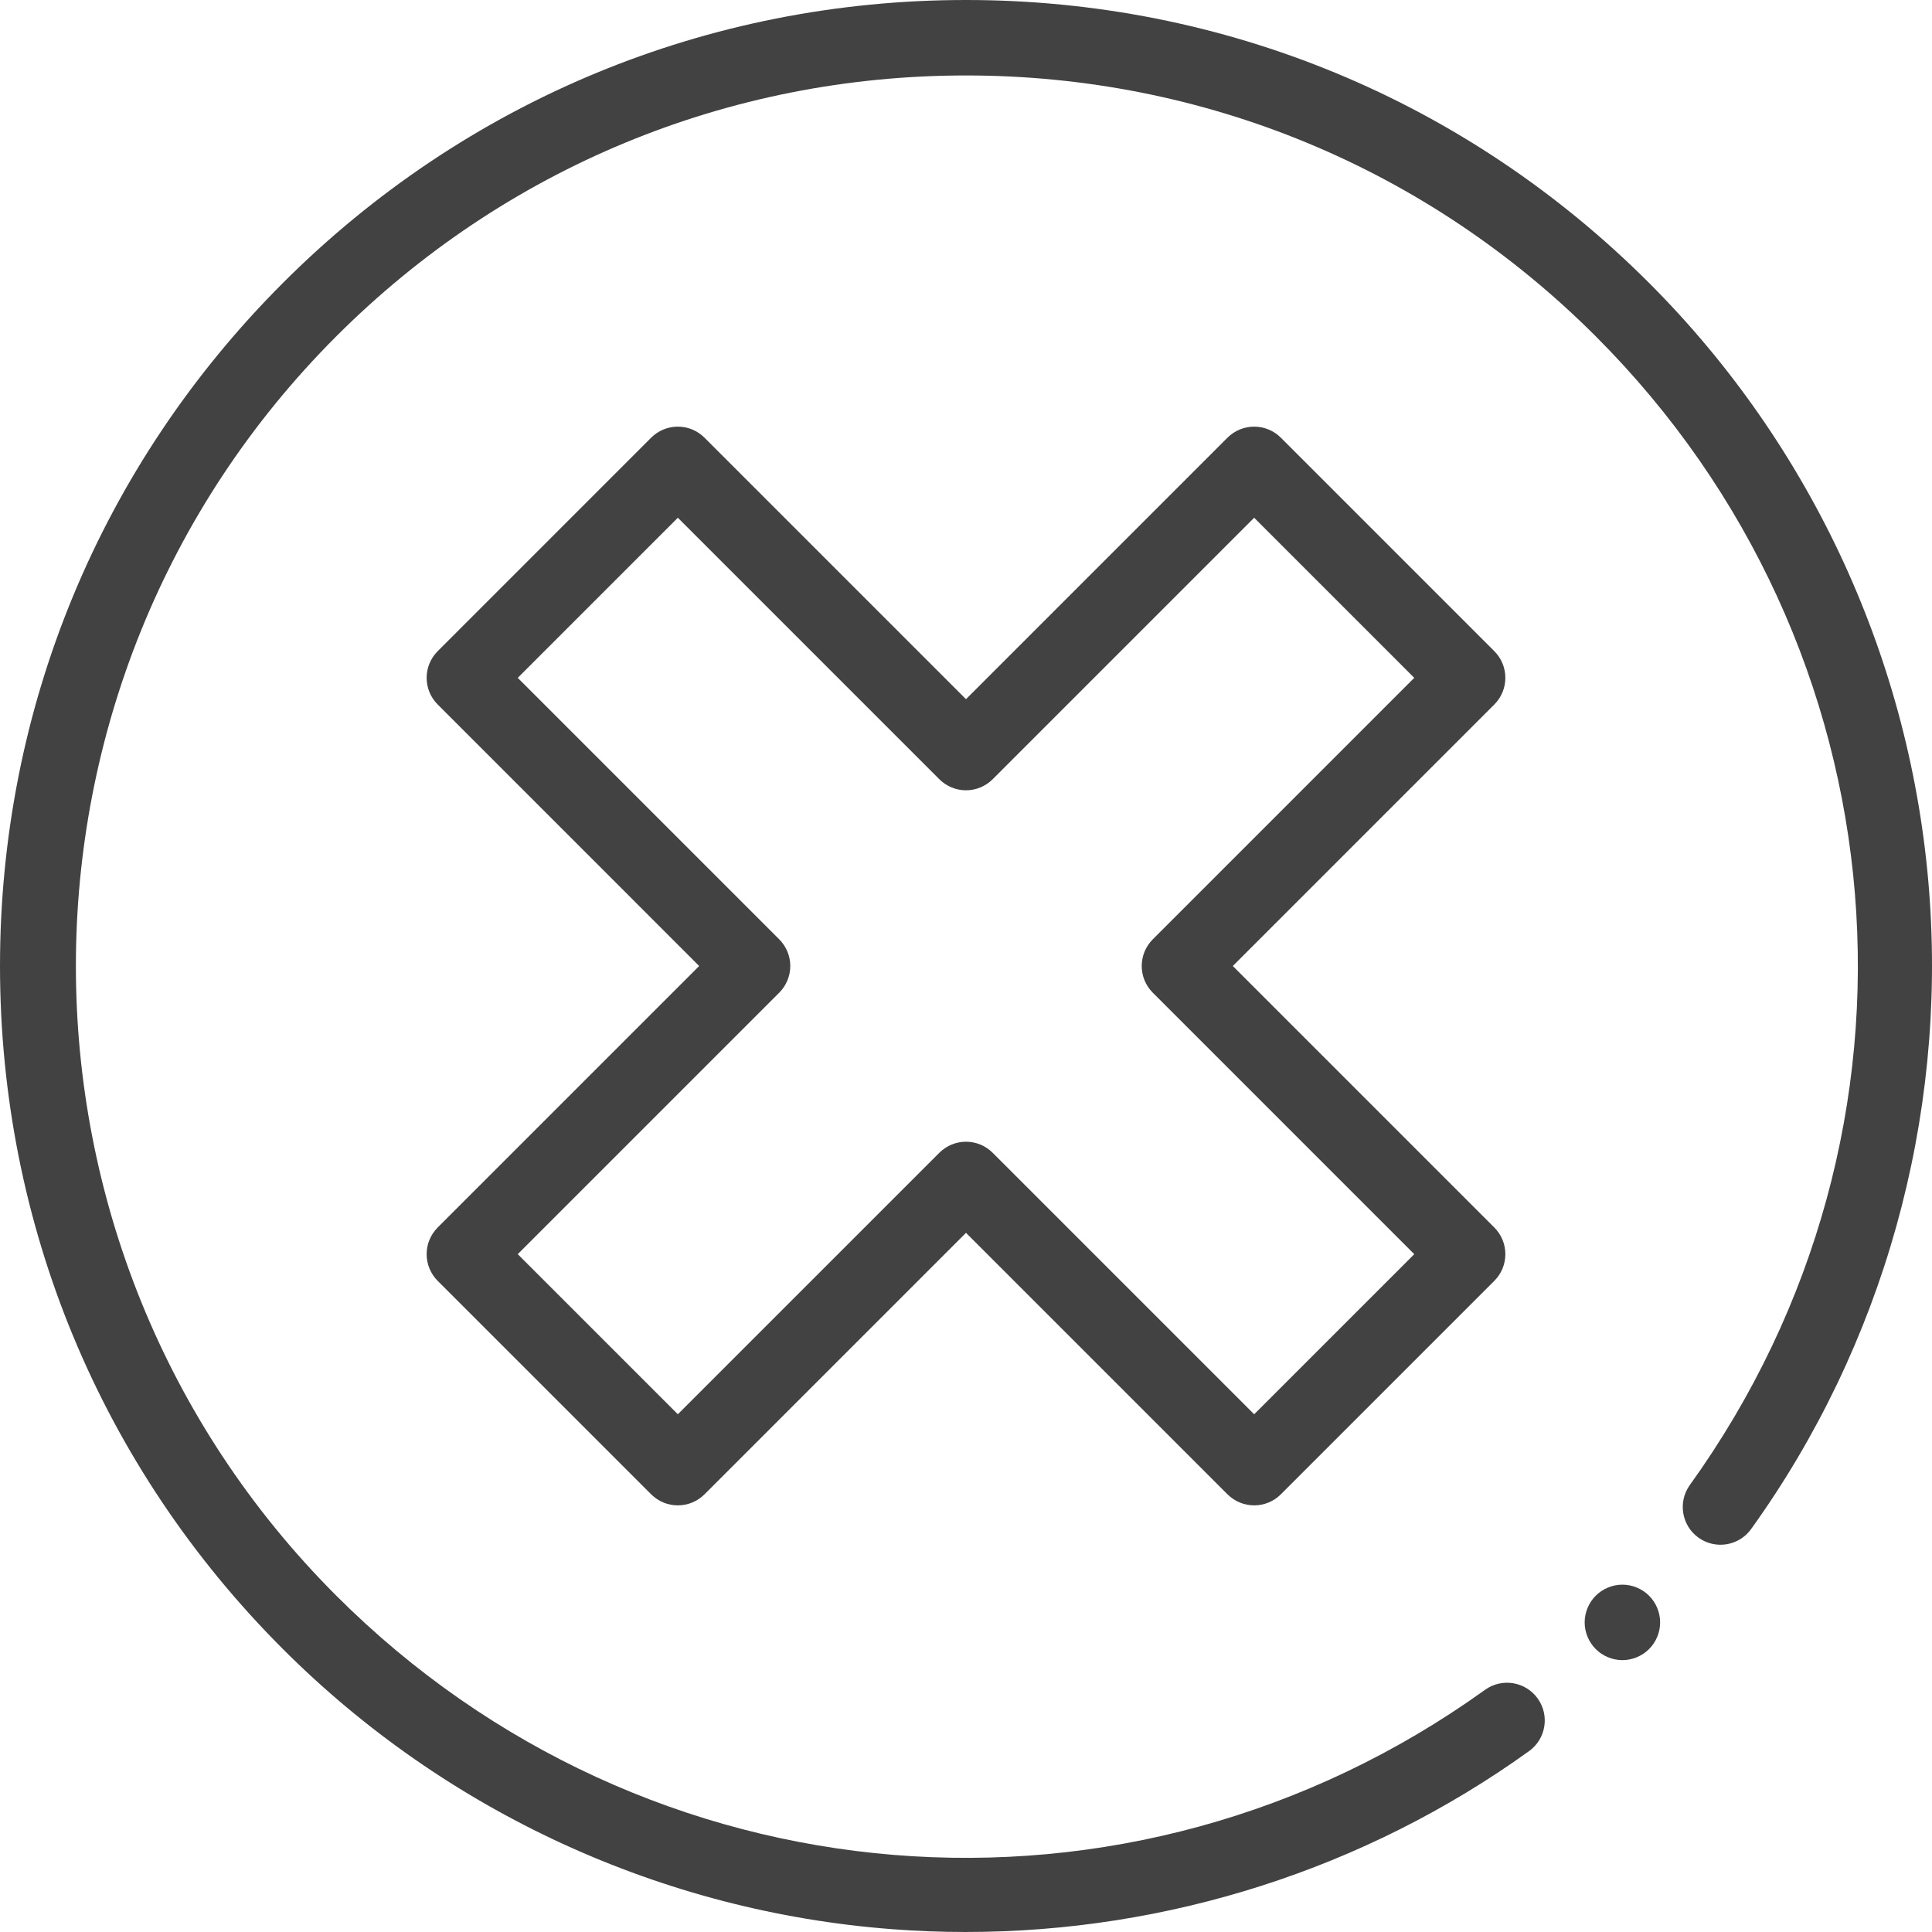
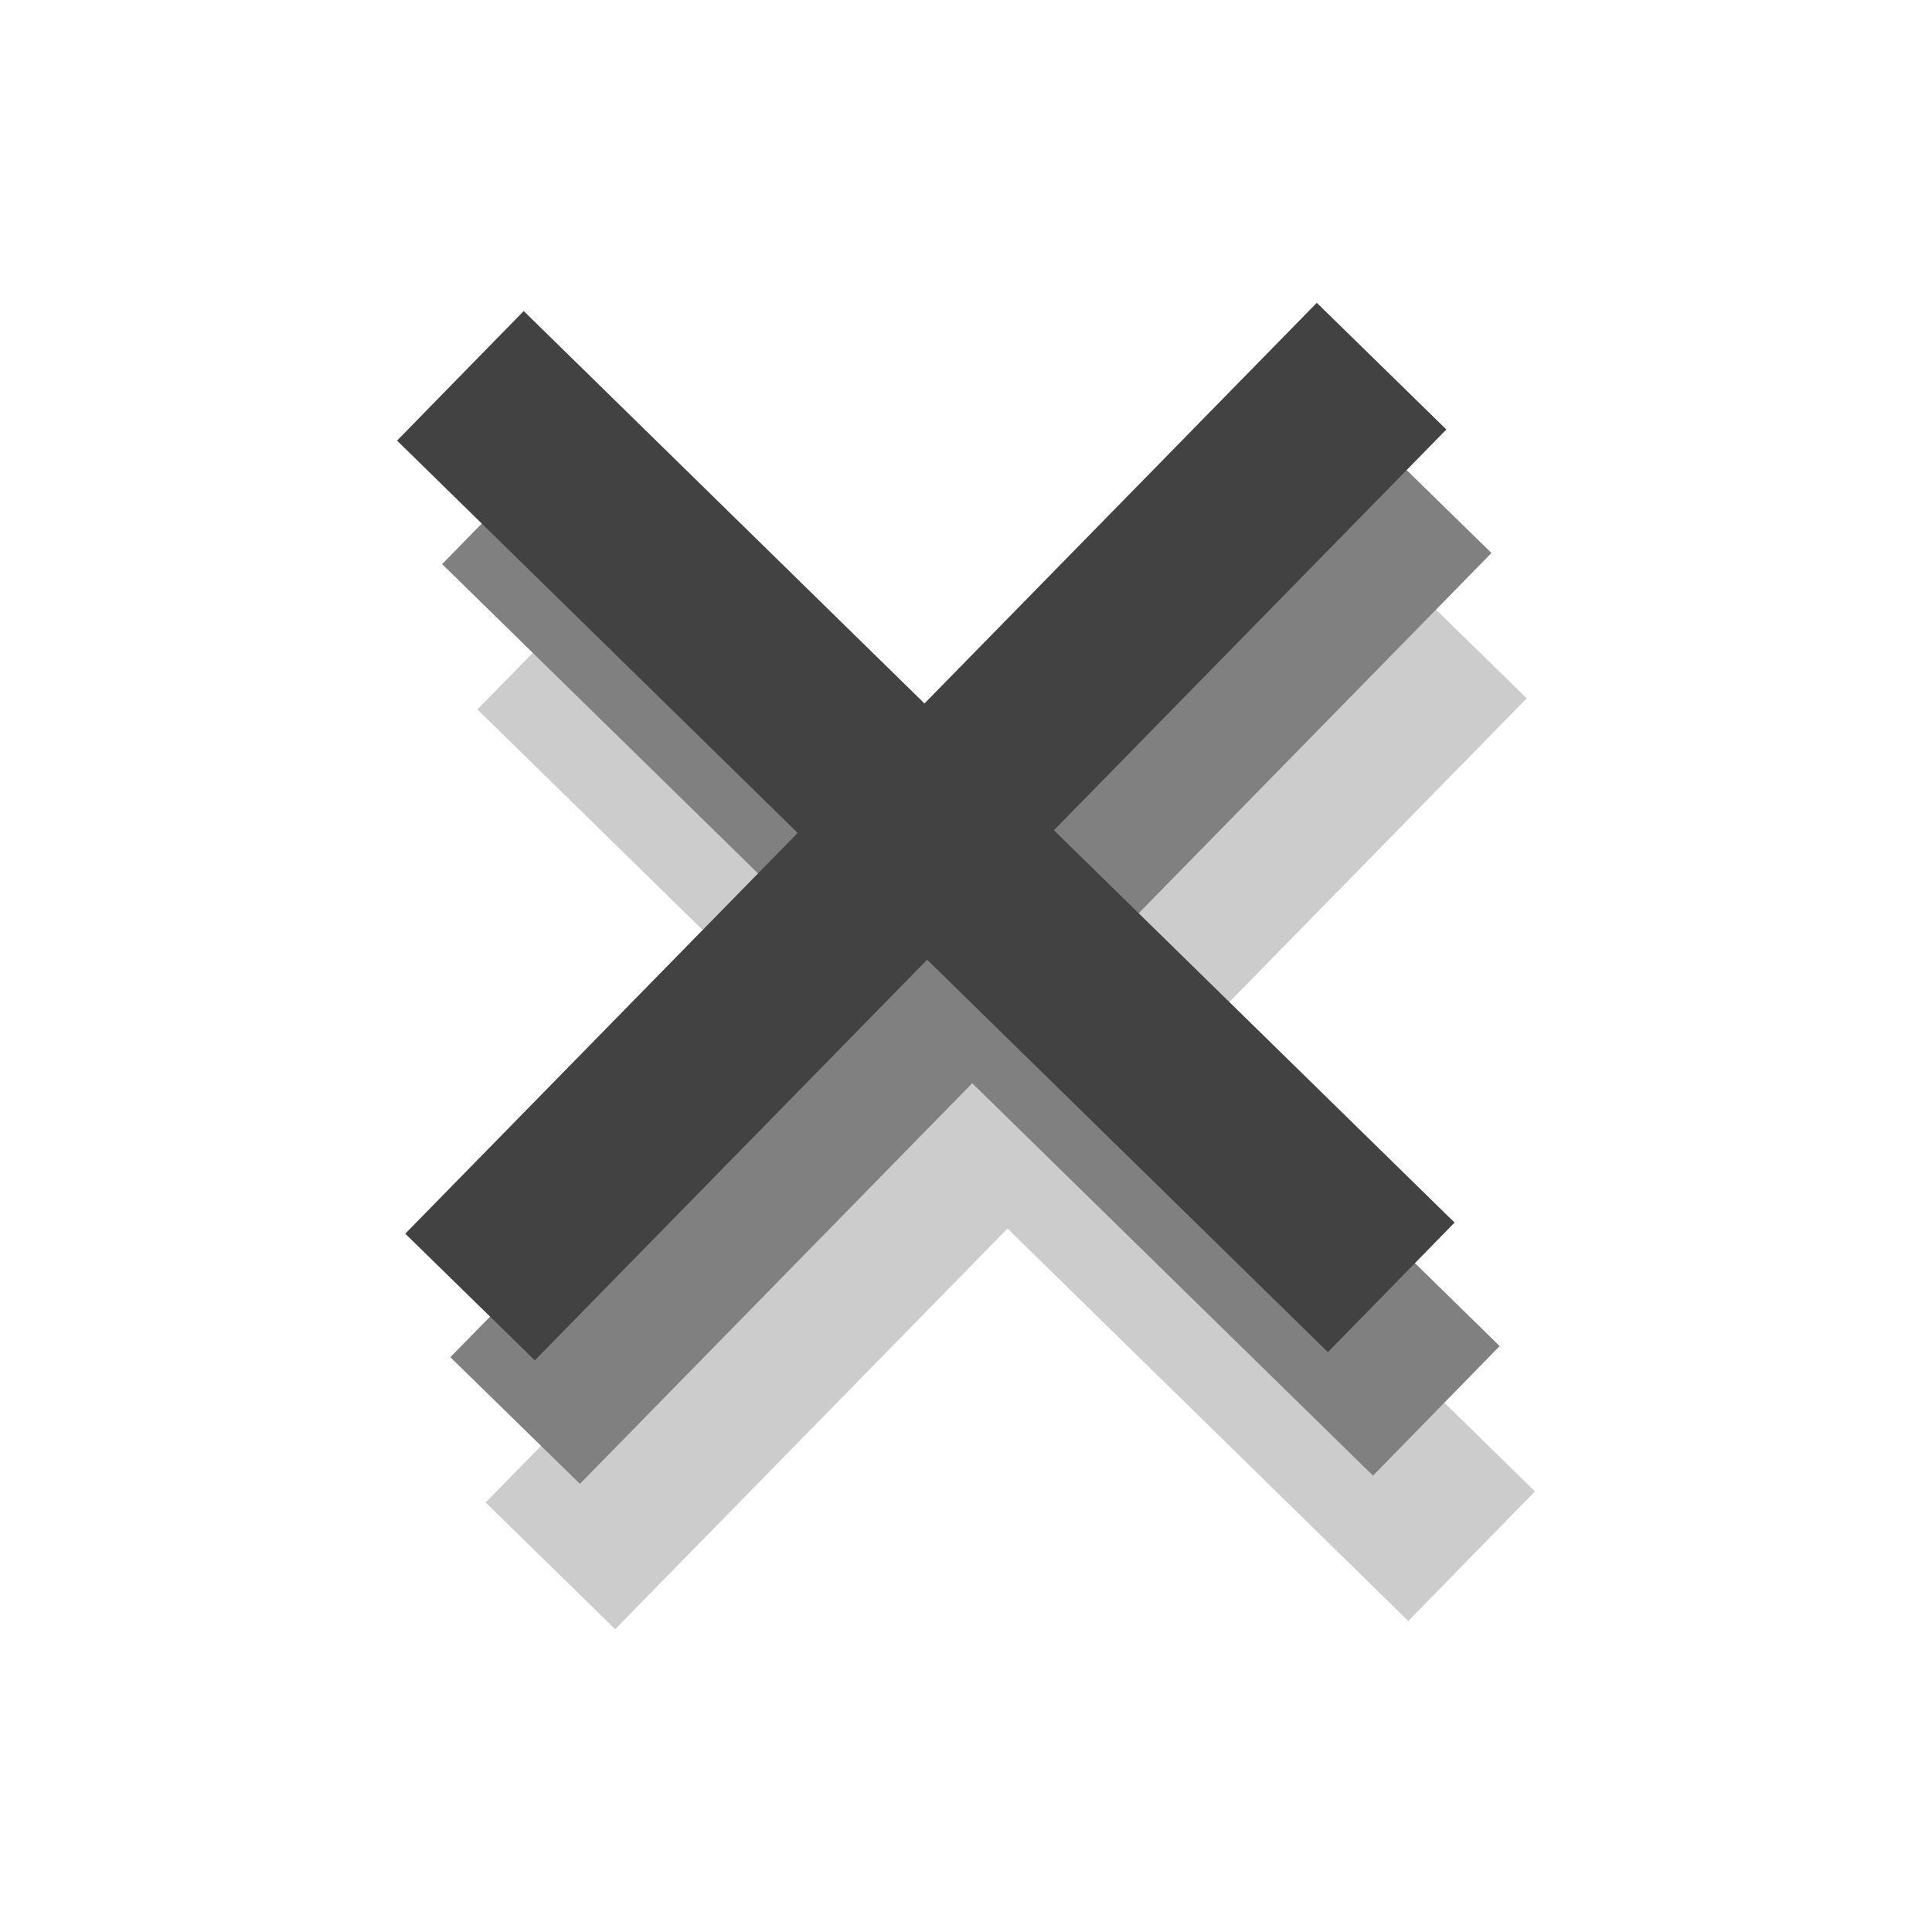
- <svg xmlns="http://www.w3.org/2000/svg" height="16" viewBox="0 0 512 512" width="16">
-   <path fill="#424242" d="m332.371 398.938c-2.562 0-5.121-.977-7.074-2.93l-69.297-69.297-69.297 69.297c-3.902 3.906-10.234 3.906-14.141 0l-56.57-56.566c-1.875-1.879-2.93-4.422-2.93-7.07 0-2.652 1.055-5.195 2.93-7.074l69.297-69.297-69.293-69.297c-3.906-3.902-3.906-10.234 0-14.141l56.566-56.57c1.875-1.875 4.418-2.93 7.07-2.93 2.652 0 5.195 1.055 7.07 2.93l69.297 69.297 69.297-69.297c1.875-1.875 4.418-2.93 7.07-2.93 2.652 0 5.195 1.055 7.07 2.93l56.57 56.57c3.906 3.902 3.906 10.234 0 14.141l-69.297 69.297 69.297 69.297c3.906 3.906 3.906 10.238 0 14.145l-56.566 56.566c-1.953 1.953-4.512 2.93-7.07 2.93zm-76.371-96.367c2.559 0 5.121.977 7.07 2.93l69.297 69.297 42.426-42.426-69.293-69.297c-3.906-3.906-3.906-10.238 0-14.145l69.293-69.297-42.426-42.426-69.297 69.297c-1.875 1.875-4.418 2.93-7.07 2.93s-5.195-1.055-7.07-2.93l-69.297-69.297-42.426 42.426 69.297 69.297c1.875 1.875 2.93 4.418 2.93 7.07s-1.055 5.195-2.93 7.07l-69.297 69.297 42.426 42.426 69.297-69.293c1.953-1.953 4.512-2.93 7.07-2.93zm0 0" />
-   <path fill="#424242" d="m255.938 512c-6.531 0-13.07-.25-19.621-.754-60.836-4.66-118.133-31.023-161.336-74.227-48.352-48.352-74.98-112.637-74.98-181.02 0-68.379 26.629-132.668 74.98-181.02 48.352-48.352 112.641-74.98 181.02-74.98 68.383 0 132.668 26.629 181.023 74.98 43.199 43.199 69.562 100.5 74.227 161.336 4.613 60.176-12.145 120.156-47.184 168.898-3.223 4.484-9.473 5.504-13.957 2.281s-5.504-9.473-2.281-13.957c67.727-94.207 57.234-222.234-24.949-304.418-44.574-44.574-103.84-69.121-166.879-69.121s-122.301 24.547-166.875 69.125c-92.02 92.016-92.02 241.734 0 333.754 82.184 82.184 210.207 92.676 304.414 24.949 4.488-3.227 10.734-2.203 13.957 2.281 3.227 4.484 2.203 10.73-2.281 13.957-43.434 31.227-95.805 47.934-149.277 47.934zm0 0" />
-   <path fill="#424242" d="m429.953 439.953c-2.633 0-5.211-1.07-7.07-2.934-1.859-1.859-2.93-4.438-2.93-7.066 0-2.641 1.07-5.211 2.93-7.07 1.859-1.859 4.43-2.93 7.07-2.93 2.629 0 5.207 1.066 7.07 2.93 1.859 1.859 2.93 4.43 2.93 7.07 0 2.629-1.07 5.207-2.93 7.066-1.863 1.863-4.441 2.934-7.07 2.934zm0 0" />
+ <svg xmlns="http://www.w3.org/2000/svg" id="svg844" version="1.1" enable-background="new 3 3 16 16" viewBox="3 3 16 16" height="16" width="16">
+   <defs id="defs848" />
+   <g id="g1170" transform="translate(-0.3328249,-1.113158)">
+     <g id="g1131" transform="translate(-0.42213,-0.1486848)">
+       <g id="g1117" style="opacity:1;fill:#cccccc;fill-opacity:1" transform="translate(1.08778,2.375)">
+         <path style="color:#000000;font-style:normal;font-variant:normal;font-weight:normal;font-stretch:normal;font-size:medium;line-height:normal;font-family:sans-serif;font-variant-ligatures:normal;font-variant-position:normal;font-variant-caps:normal;font-variant-numeric:normal;font-variant-alternates:normal;font-variant-east-asian:normal;font-feature-settings:normal;font-variation-settings:normal;text-indent:0;text-align:start;text-decoration:none;text-decoration-line:none;text-decoration-style:solid;text-decoration-color:#000000;letter-spacing:normal;word-spacing:normal;text-transform:none;writing-mode:lr-tb;direction:ltr;text-orientation:mixed;dominant-baseline:auto;baseline-shift:baseline;text-anchor:start;white-space:normal;shape-padding:0;shape-margin:0;inline-size:0;clip-rule:nonzero;display:inline;overflow:visible;visibility:visible;isolation:auto;mix-blend-mode:normal;color-interpolation:sRGB;color-interpolation-filters:linearRGB;solid-color:#000000;solid-opacity:1;vector-effect:none;fill:#cccccc;fill-opacity:1;fill-rule:nonzero;stroke:none;stroke-width:1.5;stroke-linecap:butt;stroke-linejoin:miter;stroke-miterlimit:4;stroke-dasharray:none;stroke-dashoffset:0;stroke-opacity:1;color-rendering:auto;image-rendering:auto;shape-rendering:auto;text-rendering:auto;enable-background:accumulate;stop-color:#000000;stop-opacity:1" d="M 7.145,7.226 14.855,14.774" id="path1113" />
+         <path style="color:#000000;font-style:normal;font-variant:normal;font-weight:normal;font-stretch:normal;font-size:medium;line-height:normal;font-family:sans-serif;font-variant-ligatures:normal;font-variant-position:normal;font-variant-caps:normal;font-variant-numeric:normal;font-variant-alternates:normal;font-variant-east-asian:normal;font-feature-settings:normal;font-variation-settings:normal;text-indent:0;text-align:start;text-decoration:none;text-decoration-line:none;text-decoration-style:solid;text-decoration-color:#000000;letter-spacing:normal;word-spacing:normal;text-transform:none;writing-mode:lr-tb;direction:ltr;text-orientation:mixed;dominant-baseline:auto;baseline-shift:baseline;text-anchor:start;white-space:normal;shape-padding:0;shape-margin:0;inline-size:0;clip-rule:nonzero;display:inline;overflow:visible;visibility:visible;isolation:auto;mix-blend-mode:normal;color-interpolation:sRGB;color-interpolation-filters:linearRGB;solid-color:#000000;solid-opacity:1;vector-effect:none;fill:#cccccc;fill-opacity:1;fill-rule:nonzero;stroke:none;stroke-linecap:butt;stroke-linejoin:miter;stroke-miterlimit:4;stroke-dasharray:none;stroke-dashoffset:0;stroke-opacity:1;color-rendering:auto;image-rendering:auto;shape-rendering:auto;text-rendering:auto;enable-background:accumulate;stop-color:#000000;stop-opacity:1" d="M 7.67,6.689 6.621,7.762 14.33,15.311 15.379,14.238 Z" id="path1115" />
+       </g>
+       <g id="g1123" style="opacity:1;fill:#cccccc;fill-opacity:1" transform="translate(1.08778,2.375)">
+         <path style="color:#000000;font-style:normal;font-variant:normal;font-weight:normal;font-stretch:normal;font-size:medium;line-height:normal;font-family:sans-serif;font-variant-ligatures:normal;font-variant-position:normal;font-variant-caps:normal;font-variant-numeric:normal;font-variant-alternates:normal;font-variant-east-asian:normal;font-feature-settings:normal;font-variation-settings:normal;text-indent:0;text-align:start;text-decoration:none;text-decoration-line:none;text-decoration-style:solid;text-decoration-color:#000000;letter-spacing:normal;word-spacing:normal;text-transform:none;writing-mode:lr-tb;direction:ltr;text-orientation:mixed;dominant-baseline:auto;baseline-shift:baseline;text-anchor:start;white-space:normal;shape-padding:0;shape-margin:0;inline-size:0;clip-rule:nonzero;display:inline;overflow:visible;visibility:visible;isolation:auto;mix-blend-mode:normal;color-interpolation:sRGB;color-interpolation-filters:linearRGB;solid-color:#000000;solid-opacity:1;vector-effect:none;fill:#cccccc;fill-opacity:1;fill-rule:nonzero;stroke:none;stroke-width:1.5;stroke-linecap:butt;stroke-linejoin:miter;stroke-miterlimit:4;stroke-dasharray:none;stroke-dashoffset:0;stroke-opacity:1;color-rendering:auto;image-rendering:auto;shape-rendering:auto;text-rendering:auto;enable-background:accumulate;stop-color:#000000;stop-opacity:1" d="M 14.774,7.145 7.226,14.855" id="path1119" />
+         <path style="color:#000000;font-style:normal;font-variant:normal;font-weight:normal;font-stretch:normal;font-size:medium;line-height:normal;font-family:sans-serif;font-variant-ligatures:normal;font-variant-position:normal;font-variant-caps:normal;font-variant-numeric:normal;font-variant-alternates:normal;font-variant-east-asian:normal;font-feature-settings:normal;font-variation-settings:normal;text-indent:0;text-align:start;text-decoration:none;text-decoration-line:none;text-decoration-style:solid;text-decoration-color:#000000;letter-spacing:normal;word-spacing:normal;text-transform:none;writing-mode:lr-tb;direction:ltr;text-orientation:mixed;dominant-baseline:auto;baseline-shift:baseline;text-anchor:start;white-space:normal;shape-padding:0;shape-margin:0;inline-size:0;clip-rule:nonzero;display:inline;overflow:visible;visibility:visible;isolation:auto;mix-blend-mode:normal;color-interpolation:sRGB;color-interpolation-filters:linearRGB;solid-color:#000000;solid-opacity:1;vector-effect:none;fill:#cccccc;fill-opacity:1;fill-rule:nonzero;stroke:none;stroke-linecap:butt;stroke-linejoin:miter;stroke-miterlimit:4;stroke-dasharray:none;stroke-dashoffset:0;stroke-opacity:1;color-rendering:auto;image-rendering:auto;shape-rendering:auto;text-rendering:auto;enable-background:accumulate;stop-color:#000000;stop-opacity:1" d="M 14.238,6.621 6.689,14.33 7.762,15.379 15.311,7.67 Z" id="path1121" />
+       </g>
+     </g>
+     <g id="g1139" transform="translate(-0.189438,-0.5083924)">
+       <g id="g1105" style="opacity:1;fill:#808080;fill-opacity:1" transform="translate(0.562852,1.53125)">
+         <path style="color:#000000;font-style:normal;font-variant:normal;font-weight:normal;font-stretch:normal;font-size:medium;line-height:normal;font-family:sans-serif;font-variant-ligatures:normal;font-variant-position:normal;font-variant-caps:normal;font-variant-numeric:normal;font-variant-alternates:normal;font-variant-east-asian:normal;font-feature-settings:normal;font-variation-settings:normal;text-indent:0;text-align:start;text-decoration:none;text-decoration-line:none;text-decoration-style:solid;text-decoration-color:#000000;letter-spacing:normal;word-spacing:normal;text-transform:none;writing-mode:lr-tb;direction:ltr;text-orientation:mixed;dominant-baseline:auto;baseline-shift:baseline;text-anchor:start;white-space:normal;shape-padding:0;shape-margin:0;inline-size:0;clip-rule:nonzero;display:inline;overflow:visible;visibility:visible;isolation:auto;mix-blend-mode:normal;color-interpolation:sRGB;color-interpolation-filters:linearRGB;solid-color:#000000;solid-opacity:1;vector-effect:none;fill:#808080;fill-opacity:1;fill-rule:nonzero;stroke:none;stroke-width:1.5;stroke-linecap:butt;stroke-linejoin:miter;stroke-miterlimit:4;stroke-dasharray:none;stroke-dashoffset:0;stroke-opacity:1;color-rendering:auto;image-rendering:auto;shape-rendering:auto;text-rendering:auto;enable-background:accumulate;stop-color:#000000;stop-opacity:1" d="M 7.145,7.226 14.855,14.774" id="path1101" />
+         <path style="color:#000000;font-style:normal;font-variant:normal;font-weight:normal;font-stretch:normal;font-size:medium;line-height:normal;font-family:sans-serif;font-variant-ligatures:normal;font-variant-position:normal;font-variant-caps:normal;font-variant-numeric:normal;font-variant-alternates:normal;font-variant-east-asian:normal;font-feature-settings:normal;font-variation-settings:normal;text-indent:0;text-align:start;text-decoration:none;text-decoration-line:none;text-decoration-style:solid;text-decoration-color:#000000;letter-spacing:normal;word-spacing:normal;text-transform:none;writing-mode:lr-tb;direction:ltr;text-orientation:mixed;dominant-baseline:auto;baseline-shift:baseline;text-anchor:start;white-space:normal;shape-padding:0;shape-margin:0;inline-size:0;clip-rule:nonzero;display:inline;overflow:visible;visibility:visible;isolation:auto;mix-blend-mode:normal;color-interpolation:sRGB;color-interpolation-filters:linearRGB;solid-color:#000000;solid-opacity:1;vector-effect:none;fill:#808080;fill-opacity:1;fill-rule:nonzero;stroke:none;stroke-linecap:butt;stroke-linejoin:miter;stroke-miterlimit:4;stroke-dasharray:none;stroke-dashoffset:0;stroke-opacity:1;color-rendering:auto;image-rendering:auto;shape-rendering:auto;text-rendering:auto;enable-background:accumulate;stop-color:#000000;stop-opacity:1" d="M 7.67,6.689 6.621,7.762 14.33,15.311 15.379,14.238 Z" id="path1103" />
+       </g>
+       <g id="g1111" style="opacity:1;fill:#808080;fill-opacity:1" transform="translate(0.562852,1.53125)">
+         <path style="color:#000000;font-style:normal;font-variant:normal;font-weight:normal;font-stretch:normal;font-size:medium;line-height:normal;font-family:sans-serif;font-variant-ligatures:normal;font-variant-position:normal;font-variant-caps:normal;font-variant-numeric:normal;font-variant-alternates:normal;font-variant-east-asian:normal;font-feature-settings:normal;font-variation-settings:normal;text-indent:0;text-align:start;text-decoration:none;text-decoration-line:none;text-decoration-style:solid;text-decoration-color:#000000;letter-spacing:normal;word-spacing:normal;text-transform:none;writing-mode:lr-tb;direction:ltr;text-orientation:mixed;dominant-baseline:auto;baseline-shift:baseline;text-anchor:start;white-space:normal;shape-padding:0;shape-margin:0;inline-size:0;clip-rule:nonzero;display:inline;overflow:visible;visibility:visible;isolation:auto;mix-blend-mode:normal;color-interpolation:sRGB;color-interpolation-filters:linearRGB;solid-color:#000000;solid-opacity:1;vector-effect:none;fill:#808080;fill-opacity:1;fill-rule:nonzero;stroke:none;stroke-width:1.5;stroke-linecap:butt;stroke-linejoin:miter;stroke-miterlimit:4;stroke-dasharray:none;stroke-dashoffset:0;stroke-opacity:1;color-rendering:auto;image-rendering:auto;shape-rendering:auto;text-rendering:auto;enable-background:accumulate;stop-color:#000000;stop-opacity:1" d="M 14.774,7.145 7.226,14.855" id="path1107" />
+         <path style="color:#000000;font-style:normal;font-variant:normal;font-weight:normal;font-stretch:normal;font-size:medium;line-height:normal;font-family:sans-serif;font-variant-ligatures:normal;font-variant-position:normal;font-variant-caps:normal;font-variant-numeric:normal;font-variant-alternates:normal;font-variant-east-asian:normal;font-feature-settings:normal;font-variation-settings:normal;text-indent:0;text-align:start;text-decoration:none;text-decoration-line:none;text-decoration-style:solid;text-decoration-color:#000000;letter-spacing:normal;word-spacing:normal;text-transform:none;writing-mode:lr-tb;direction:ltr;text-orientation:mixed;dominant-baseline:auto;baseline-shift:baseline;text-anchor:start;white-space:normal;shape-padding:0;shape-margin:0;inline-size:0;clip-rule:nonzero;display:inline;overflow:visible;visibility:visible;isolation:auto;mix-blend-mode:normal;color-interpolation:sRGB;color-interpolation-filters:linearRGB;solid-color:#000000;solid-opacity:1;vector-effect:none;fill:#808080;fill-opacity:1;fill-rule:nonzero;stroke:none;stroke-linecap:butt;stroke-linejoin:miter;stroke-miterlimit:4;stroke-dasharray:none;stroke-dashoffset:0;stroke-opacity:1;color-rendering:auto;image-rendering:auto;shape-rendering:auto;text-rendering:auto;enable-background:accumulate;stop-color:#000000;stop-opacity:1" d="M 14.238,6.621 6.689,14.33 7.762,15.379 15.311,7.67 Z" id="path1109" />
+       </g>
+     </g>
+     <g id="g1147">
+       <g id="path981" style="opacity:1">
+         <path style="color:#000000;font-style:normal;font-variant:normal;font-weight:normal;font-stretch:normal;font-size:medium;line-height:normal;font-family:sans-serif;font-variant-ligatures:normal;font-variant-position:normal;font-variant-caps:normal;font-variant-numeric:normal;font-variant-alternates:normal;font-variant-east-asian:normal;font-feature-settings:normal;font-variation-settings:normal;text-indent:0;text-align:start;text-decoration:none;text-decoration-line:none;text-decoration-style:solid;text-decoration-color:#000000;letter-spacing:normal;word-spacing:normal;text-transform:none;writing-mode:lr-tb;direction:ltr;text-orientation:mixed;dominant-baseline:auto;baseline-shift:baseline;text-anchor:start;white-space:normal;shape-padding:0;shape-margin:0;inline-size:0;clip-rule:nonzero;display:inline;overflow:visible;visibility:visible;isolation:auto;mix-blend-mode:normal;color-interpolation:sRGB;color-interpolation-filters:linearRGB;solid-color:#000000;solid-opacity:1;vector-effect:none;fill:#800080;fill-opacity:1;fill-rule:nonzero;stroke:none;stroke-width:1.5;stroke-linecap:butt;stroke-linejoin:miter;stroke-miterlimit:4;stroke-dasharray:none;stroke-dashoffset:0;stroke-opacity:1;color-rendering:auto;image-rendering:auto;shape-rendering:auto;text-rendering:auto;enable-background:accumulate;stop-color:#000000;stop-opacity:1" d="M 7.145,7.226 14.855,14.774" id="path1097" />
+         <path style="color:#000000;font-style:normal;font-variant:normal;font-weight:normal;font-stretch:normal;font-size:medium;line-height:normal;font-family:sans-serif;font-variant-ligatures:normal;font-variant-position:normal;font-variant-caps:normal;font-variant-numeric:normal;font-variant-alternates:normal;font-variant-east-asian:normal;font-feature-settings:normal;font-variation-settings:normal;text-indent:0;text-align:start;text-decoration:none;text-decoration-line:none;text-decoration-style:solid;text-decoration-color:#000000;letter-spacing:normal;word-spacing:normal;text-transform:none;writing-mode:lr-tb;direction:ltr;text-orientation:mixed;dominant-baseline:auto;baseline-shift:baseline;text-anchor:start;white-space:normal;shape-padding:0;shape-margin:0;inline-size:0;clip-rule:nonzero;display:inline;overflow:visible;visibility:visible;isolation:auto;mix-blend-mode:normal;color-interpolation:sRGB;color-interpolation-filters:linearRGB;solid-color:#000000;solid-opacity:1;vector-effect:none;fill:#424242;fill-opacity:1;fill-rule:nonzero;stroke:none;stroke-linecap:butt;stroke-linejoin:miter;stroke-miterlimit:4;stroke-dasharray:none;stroke-dashoffset:0;stroke-opacity:1;color-rendering:auto;image-rendering:auto;shape-rendering:auto;text-rendering:auto;enable-background:accumulate;stop-color:#000000;stop-opacity:1" d="M 7.67,6.689 6.621,7.762 14.33,15.311 15.379,14.238 Z" id="path1099" />
+       </g>
+       <g id="path983" style="opacity:1">
+         <path style="color:#000000;font-style:normal;font-variant:normal;font-weight:normal;font-stretch:normal;font-size:medium;line-height:normal;font-family:sans-serif;font-variant-ligatures:normal;font-variant-position:normal;font-variant-caps:normal;font-variant-numeric:normal;font-variant-alternates:normal;font-variant-east-asian:normal;font-feature-settings:normal;font-variation-settings:normal;text-indent:0;text-align:start;text-decoration:none;text-decoration-line:none;text-decoration-style:solid;text-decoration-color:#000000;letter-spacing:normal;word-spacing:normal;text-transform:none;writing-mode:lr-tb;direction:ltr;text-orientation:mixed;dominant-baseline:auto;baseline-shift:baseline;text-anchor:start;white-space:normal;shape-padding:0;shape-margin:0;inline-size:0;clip-rule:nonzero;display:inline;overflow:visible;visibility:visible;isolation:auto;mix-blend-mode:normal;color-interpolation:sRGB;color-interpolation-filters:linearRGB;solid-color:#000000;solid-opacity:1;vector-effect:none;fill:#800080;fill-opacity:1;fill-rule:nonzero;stroke:none;stroke-width:1.5;stroke-linecap:butt;stroke-linejoin:miter;stroke-miterlimit:4;stroke-dasharray:none;stroke-dashoffset:0;stroke-opacity:1;color-rendering:auto;image-rendering:auto;shape-rendering:auto;text-rendering:auto;enable-background:accumulate;stop-color:#000000;stop-opacity:1" d="M 14.774,7.145 7.226,14.855" id="path1091" />
+         <path style="color:#000000;font-style:normal;font-variant:normal;font-weight:normal;font-stretch:normal;font-size:medium;line-height:normal;font-family:sans-serif;font-variant-ligatures:normal;font-variant-position:normal;font-variant-caps:normal;font-variant-numeric:normal;font-variant-alternates:normal;font-variant-east-asian:normal;font-feature-settings:normal;font-variation-settings:normal;text-indent:0;text-align:start;text-decoration:none;text-decoration-line:none;text-decoration-style:solid;text-decoration-color:#000000;letter-spacing:normal;word-spacing:normal;text-transform:none;writing-mode:lr-tb;direction:ltr;text-orientation:mixed;dominant-baseline:auto;baseline-shift:baseline;text-anchor:start;white-space:normal;shape-padding:0;shape-margin:0;inline-size:0;clip-rule:nonzero;display:inline;overflow:visible;visibility:visible;isolation:auto;mix-blend-mode:normal;color-interpolation:sRGB;color-interpolation-filters:linearRGB;solid-color:#000000;solid-opacity:1;vector-effect:none;fill:#424242;fill-opacity:1;fill-rule:nonzero;stroke:none;stroke-linecap:butt;stroke-linejoin:miter;stroke-miterlimit:4;stroke-dasharray:none;stroke-dashoffset:0;stroke-opacity:1;color-rendering:auto;image-rendering:auto;shape-rendering:auto;text-rendering:auto;enable-background:accumulate;stop-color:#000000;stop-opacity:1" d="M 14.238,6.621 6.689,14.33 7.762,15.379 15.311,7.67 Z" id="path1093" />
+       </g>
+     </g>
+   </g>
</svg>
